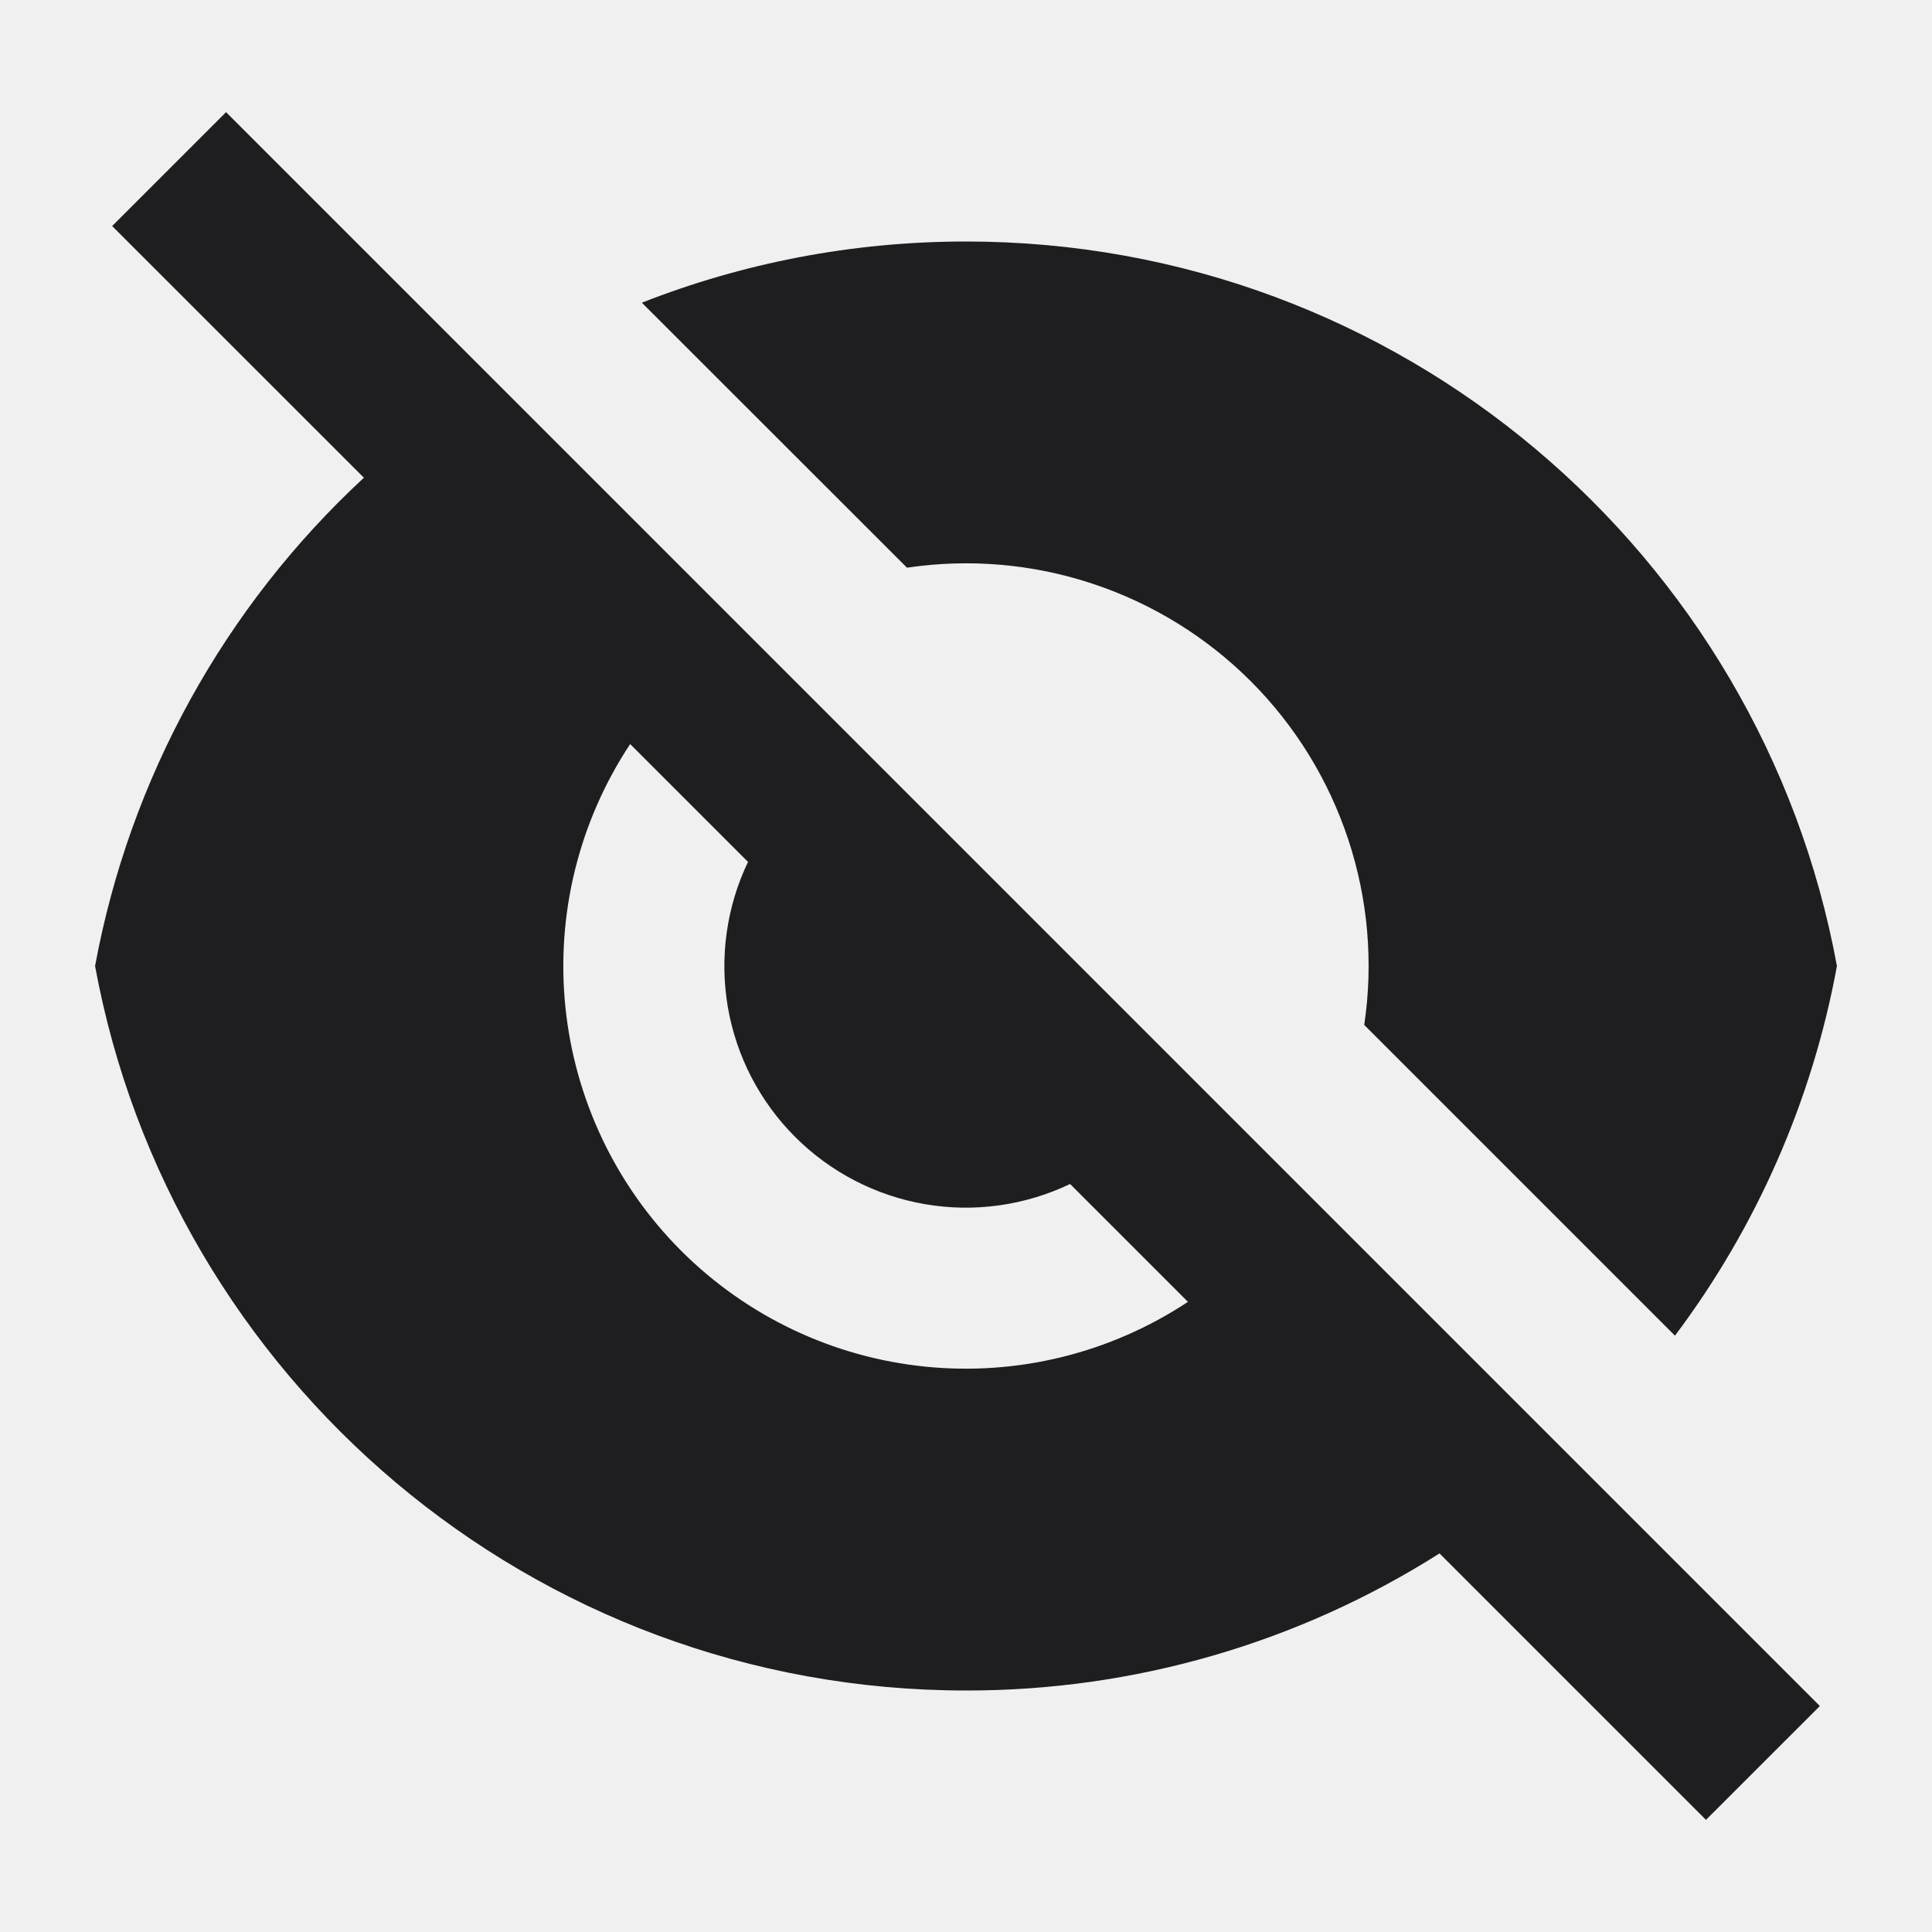
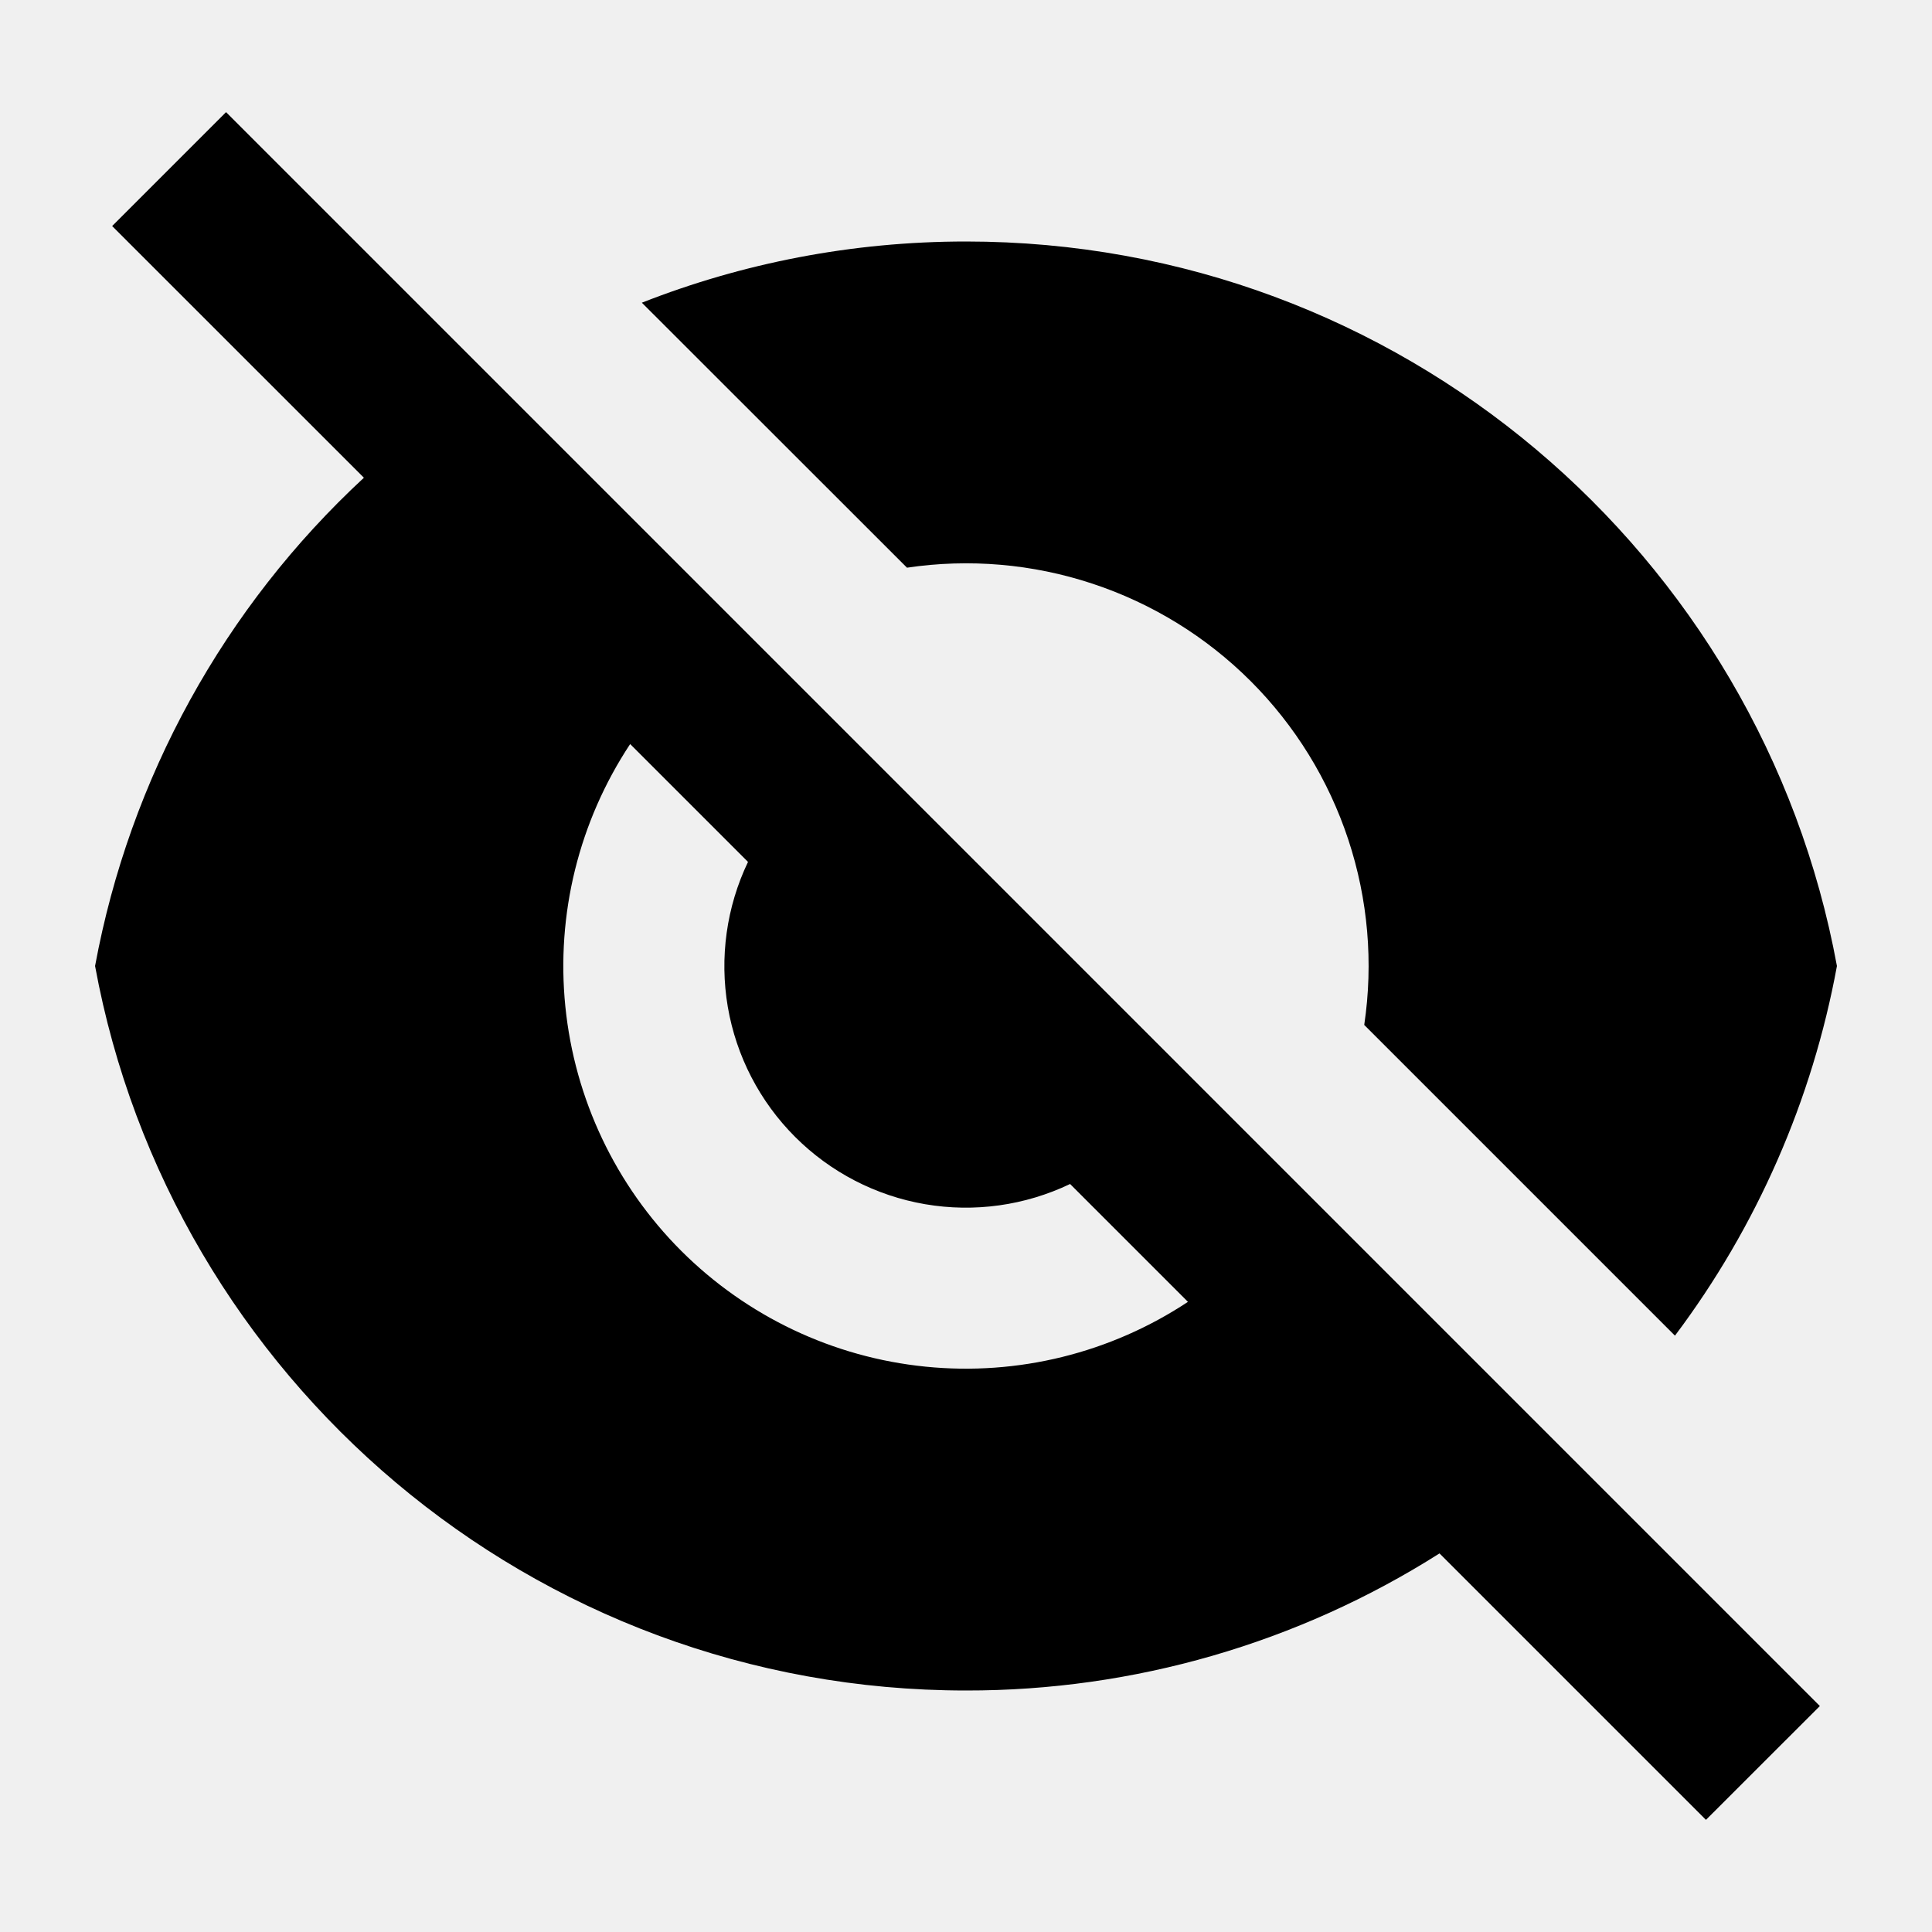
<svg xmlns="http://www.w3.org/2000/svg" viewBox="0 0 24 24" fill="none">
  <g clip-path="url(#clip0_253_2351)">
-     <path d="M4.52 5.934L1.393 2.808L2.808 1.393L22.607 21.193L21.192 22.607L17.882 19.297C16.123 20.413 14.083 21.003 12 21C6.608 21 2.122 17.12 1.181 12C1.611 9.671 2.783 7.543 4.521 5.934H4.52ZM14.757 16.172L13.293 14.708C12.733 14.976 12.104 15.064 11.492 14.959C10.88 14.854 10.316 14.562 9.877 14.123C9.438 13.684 9.146 13.12 9.041 12.508C8.937 11.896 9.024 11.267 9.292 10.707L7.828 9.243C7.192 10.205 6.907 11.356 7.023 12.504C7.139 13.651 7.647 14.723 8.462 15.538C9.278 16.353 10.35 16.862 11.497 16.977C12.644 17.093 13.796 16.808 14.757 16.172ZM7.974 3.76C9.221 3.27 10.58 3 12 3C17.392 3 21.878 6.88 22.819 12C22.513 13.666 21.824 15.238 20.807 16.592L16.947 12.732C17.062 11.96 16.994 11.171 16.749 10.43C16.504 9.688 16.089 9.014 15.537 8.462C14.985 7.91 14.311 7.495 13.569 7.25C12.828 7.005 12.04 6.937 11.267 7.052L7.974 3.761V3.76Z" fill="#1E1E20" />
+     <path d="M4.52 5.934L1.393 2.808L2.808 1.393L22.607 21.193L21.192 22.607L17.882 19.297C16.123 20.413 14.083 21.003 12 21C6.608 21 2.122 17.12 1.181 12C1.611 9.671 2.783 7.543 4.521 5.934H4.52ZM14.757 16.172L13.293 14.708C12.733 14.976 12.104 15.064 11.492 14.959C10.88 14.854 10.316 14.562 9.877 14.123C9.438 13.684 9.146 13.12 9.041 12.508C8.937 11.896 9.024 11.267 9.292 10.707L7.828 9.243C7.192 10.205 6.907 11.356 7.023 12.504C7.139 13.651 7.647 14.723 8.462 15.538C9.278 16.353 10.35 16.862 11.497 16.977C12.644 17.093 13.796 16.808 14.757 16.172ZM7.974 3.76C9.221 3.27 10.58 3 12 3C17.392 3 21.878 6.88 22.819 12C22.513 13.666 21.824 15.238 20.807 16.592L16.947 12.732C17.062 11.96 16.994 11.171 16.749 10.43C16.504 9.688 16.089 9.014 15.537 8.462C14.985 7.91 14.311 7.495 13.569 7.25C12.828 7.005 12.04 6.937 11.267 7.052L7.974 3.761V3.76Z" fill="currentColor" />
  </g>
  <defs>
    <clipPath id="clip0_253_2351">
      <rect width="24" height="24" fill="white" />
    </clipPath>
  </defs>
</svg>
